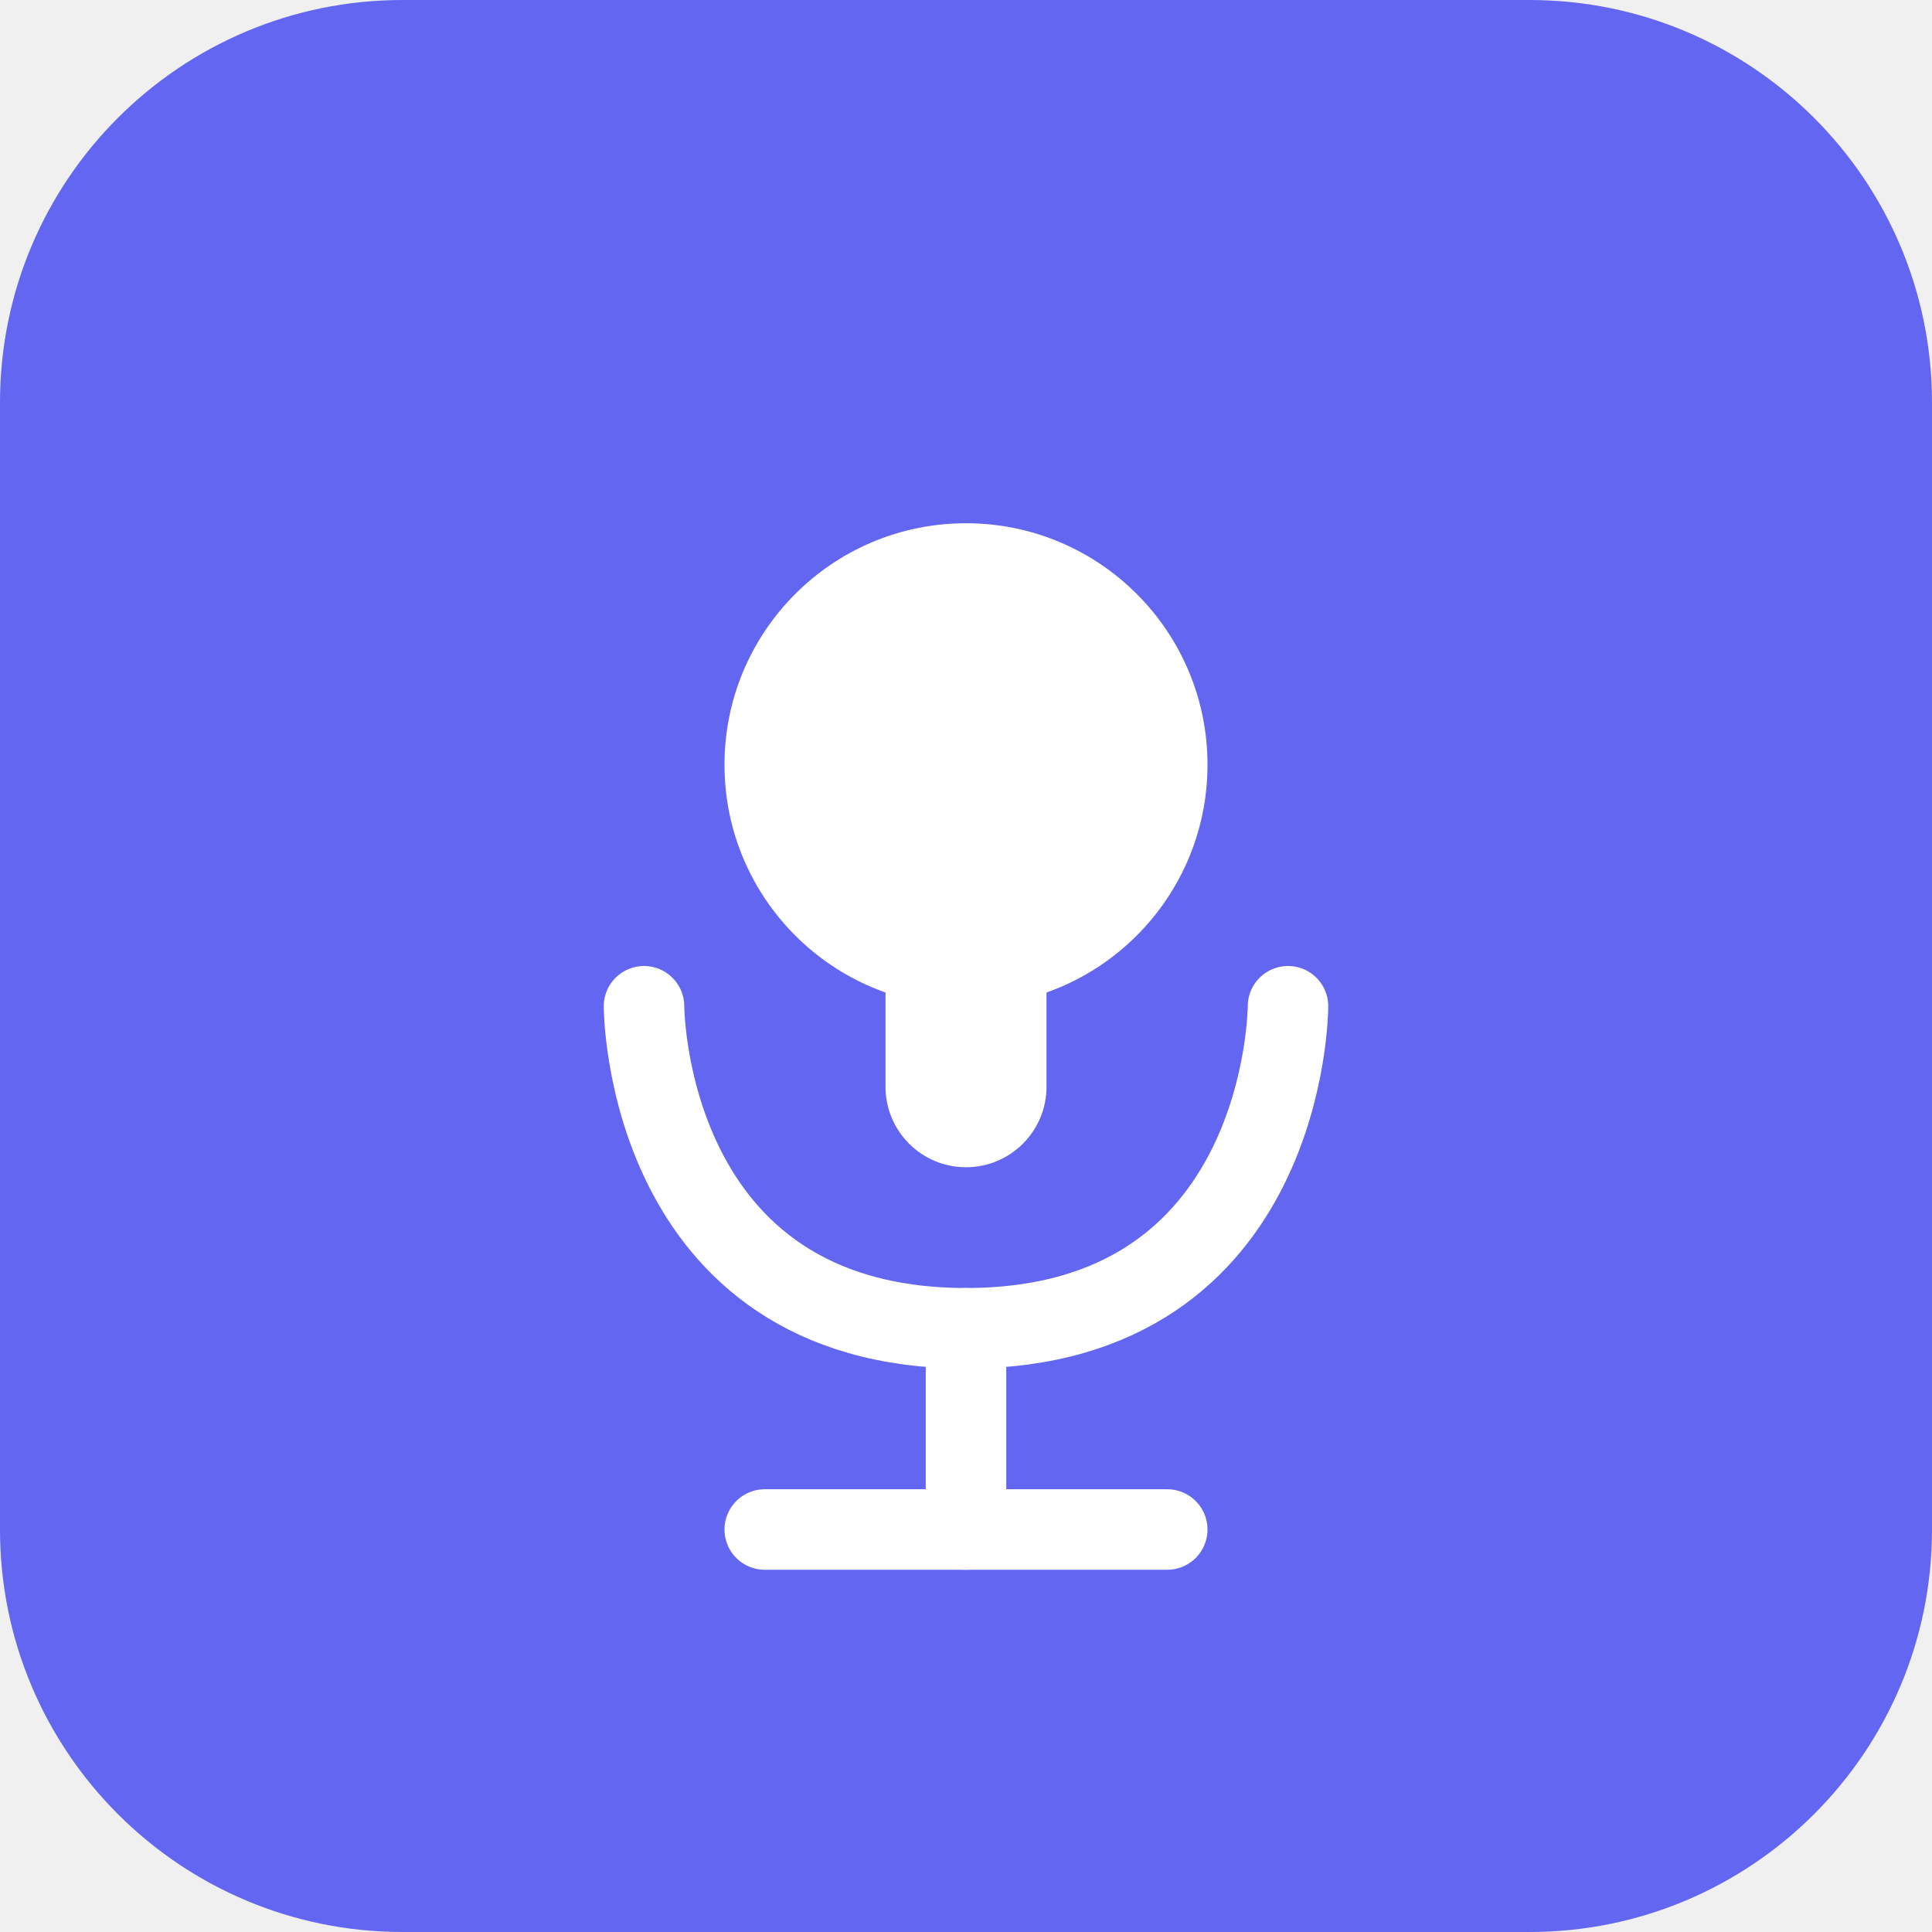
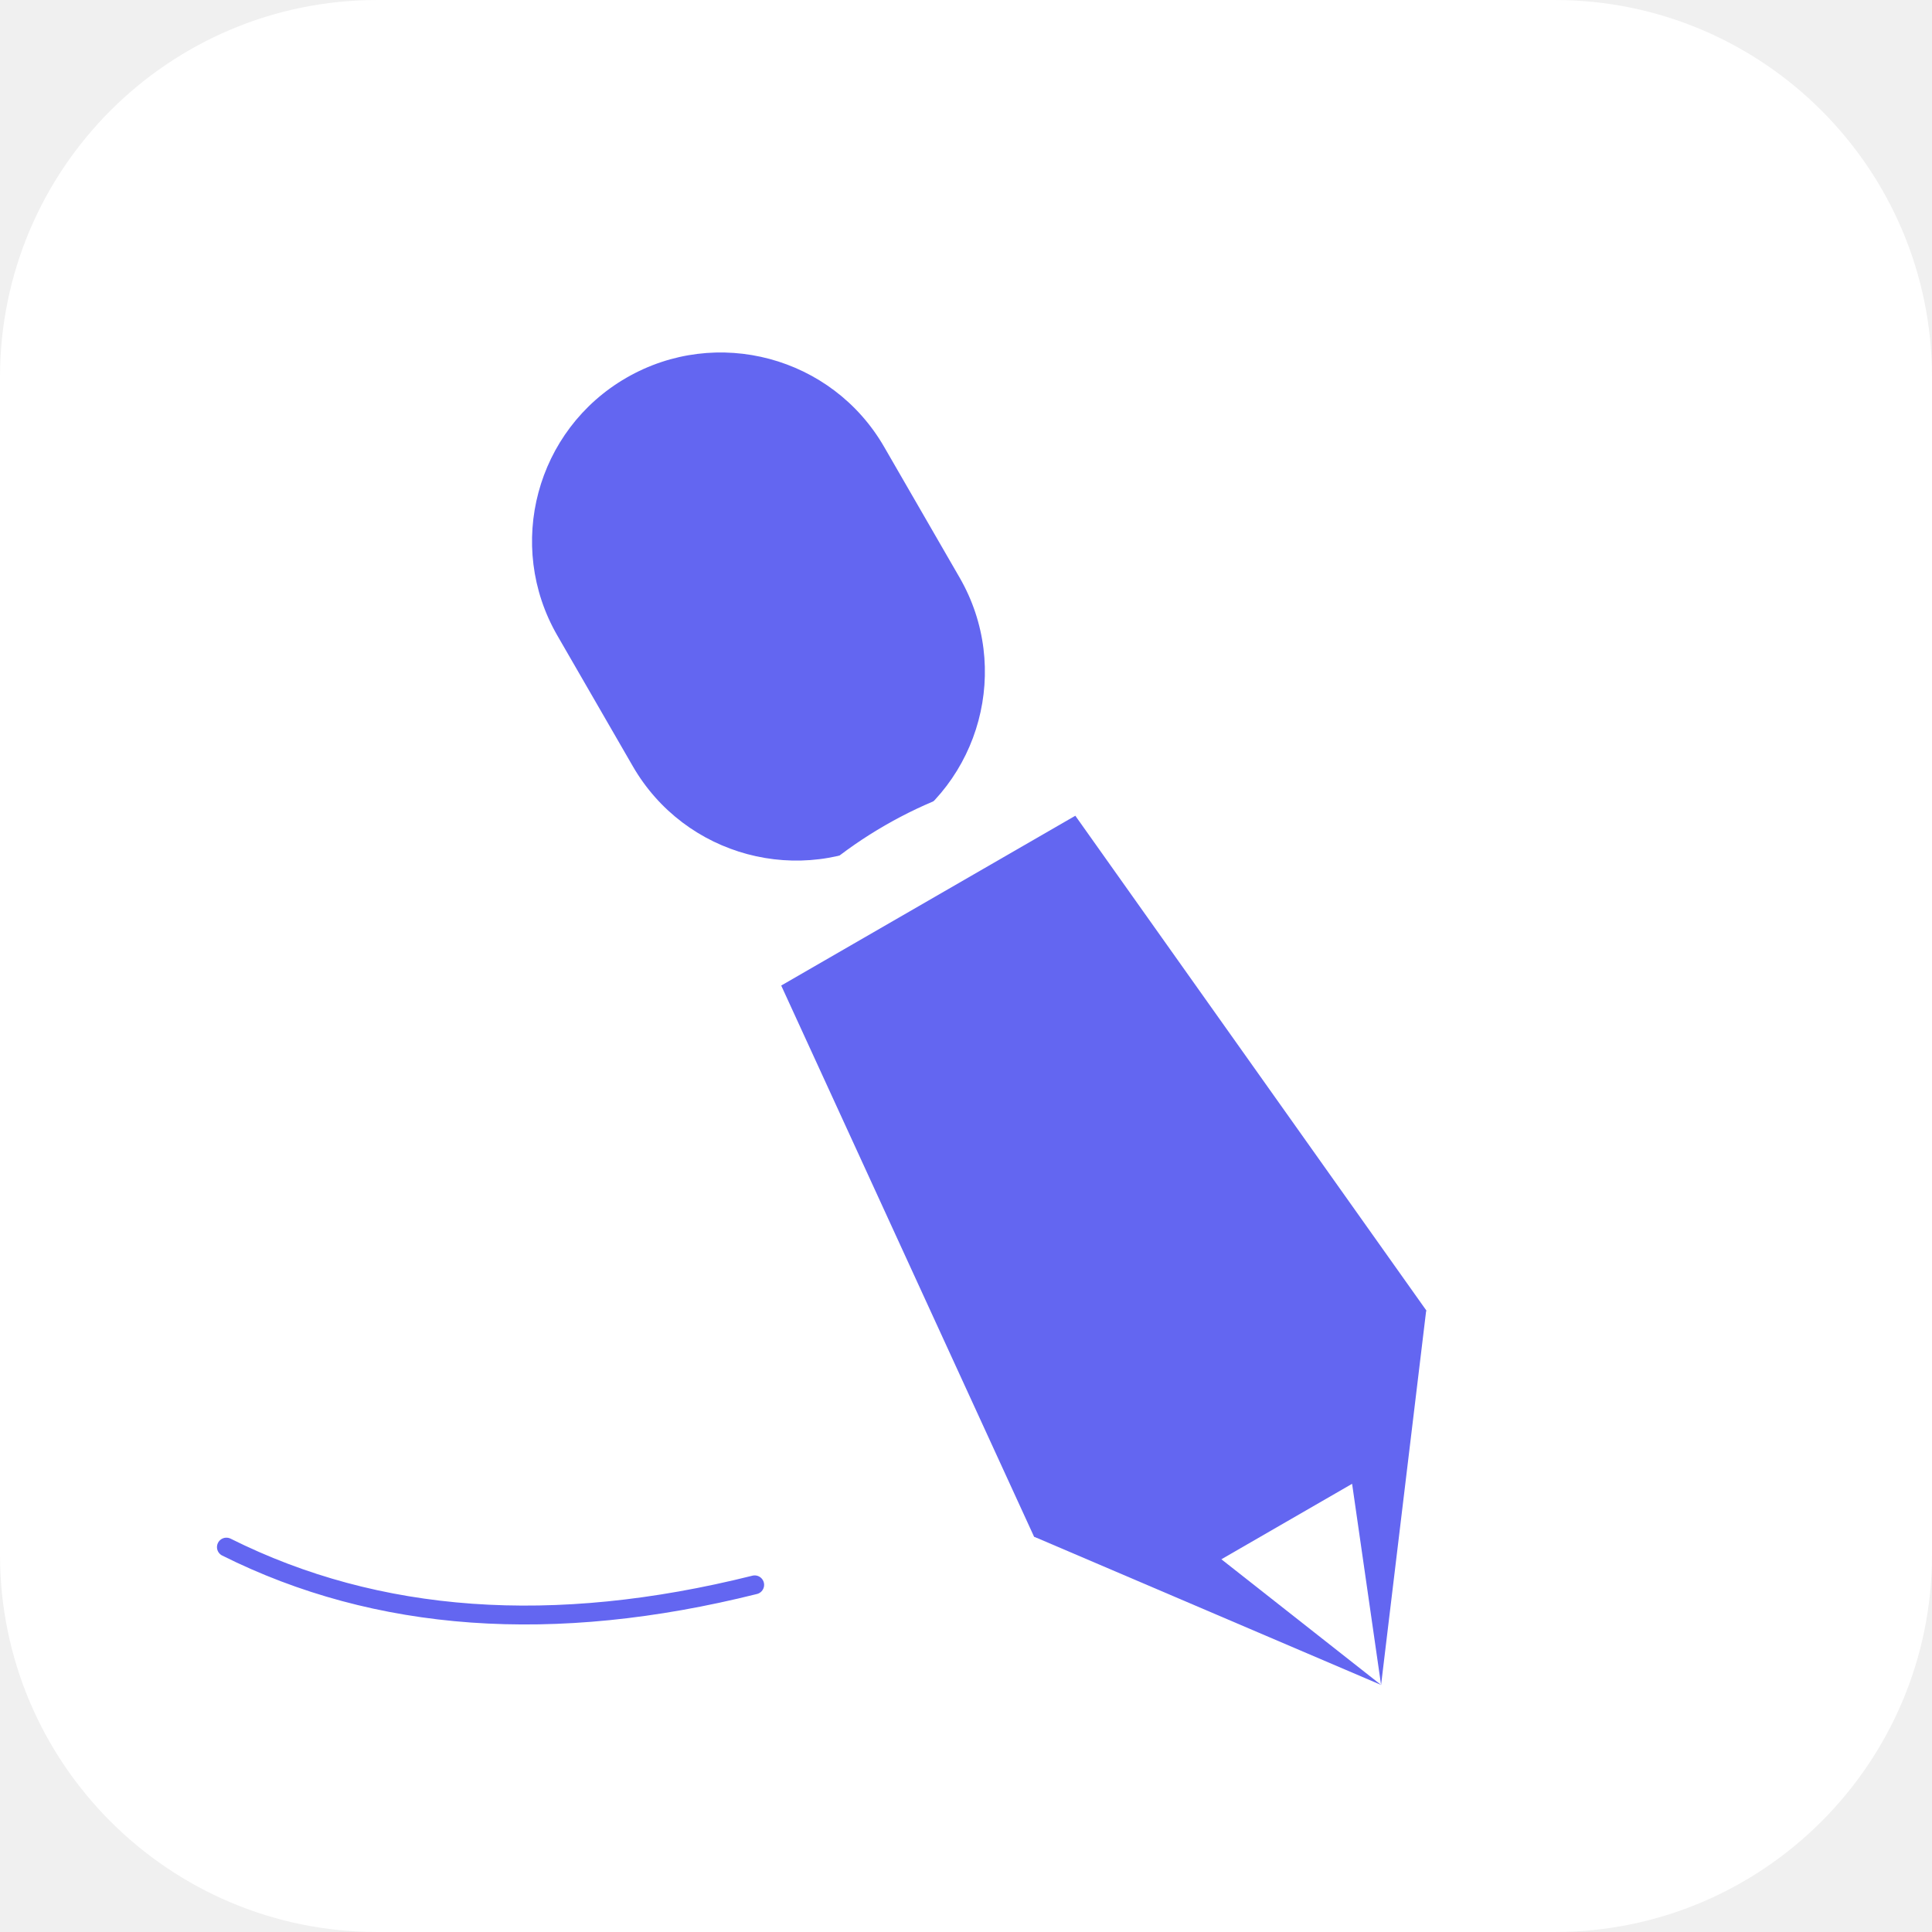
- <svg xmlns="http://www.w3.org/2000/svg" width="192" height="192" viewBox="0 0 192 192" fill="none">
-   <rect width="192" height="192" rx="40" fill="#6366f1" />
-   <circle cx="96" cy="76" r="24" fill="white" />
-   <rect x="88" y="76" width="16" height="40" rx="8" fill="white" />
-   <path d="M64 100C64 100 64 132 96 132C128 132 128 100 128 100" stroke="white" stroke-width="8" stroke-linecap="round" />
-   <line x1="96" y1="132" x2="96" y2="152" stroke="white" stroke-width="8" stroke-linecap="round" />
-   <line x1="76" y1="152" x2="116" y2="152" stroke="white" stroke-width="8" stroke-linecap="round" />
+ <svg xmlns="http://www.w3.org/2000/svg" width="192" height="192" viewBox="0 0 512 512" fill="none">
+   <rect width="512" height="512" rx="100" fill="#ffffff" />
+   <g transform="translate(256, 256) rotate(-30) translate(-100, -180)">
+     <rect x="50" y="0" width="100" height="140" rx="50" fill="#6366f1" />
+     <ellipse cx="100" cy="160" rx="45" ry="18" fill="none" stroke="#ffffff" stroke-width="10" />
+     <path d="M55 160 L40 320 L100 380 L160 320 L145 160 Z" fill="#6366f1" />
+     <path d="M40 320 L100 400 L160 320 Z" fill="#6366f1" />
+     <path d="M80 350 L100 400 L120 350 Z" fill="#ffffff" />
+   </g>
+   <path d="M200 420 Q 120 440, 60 410" stroke="#6366f1" stroke-width="5" fill="none" stroke-linecap="round" />
</svg>
